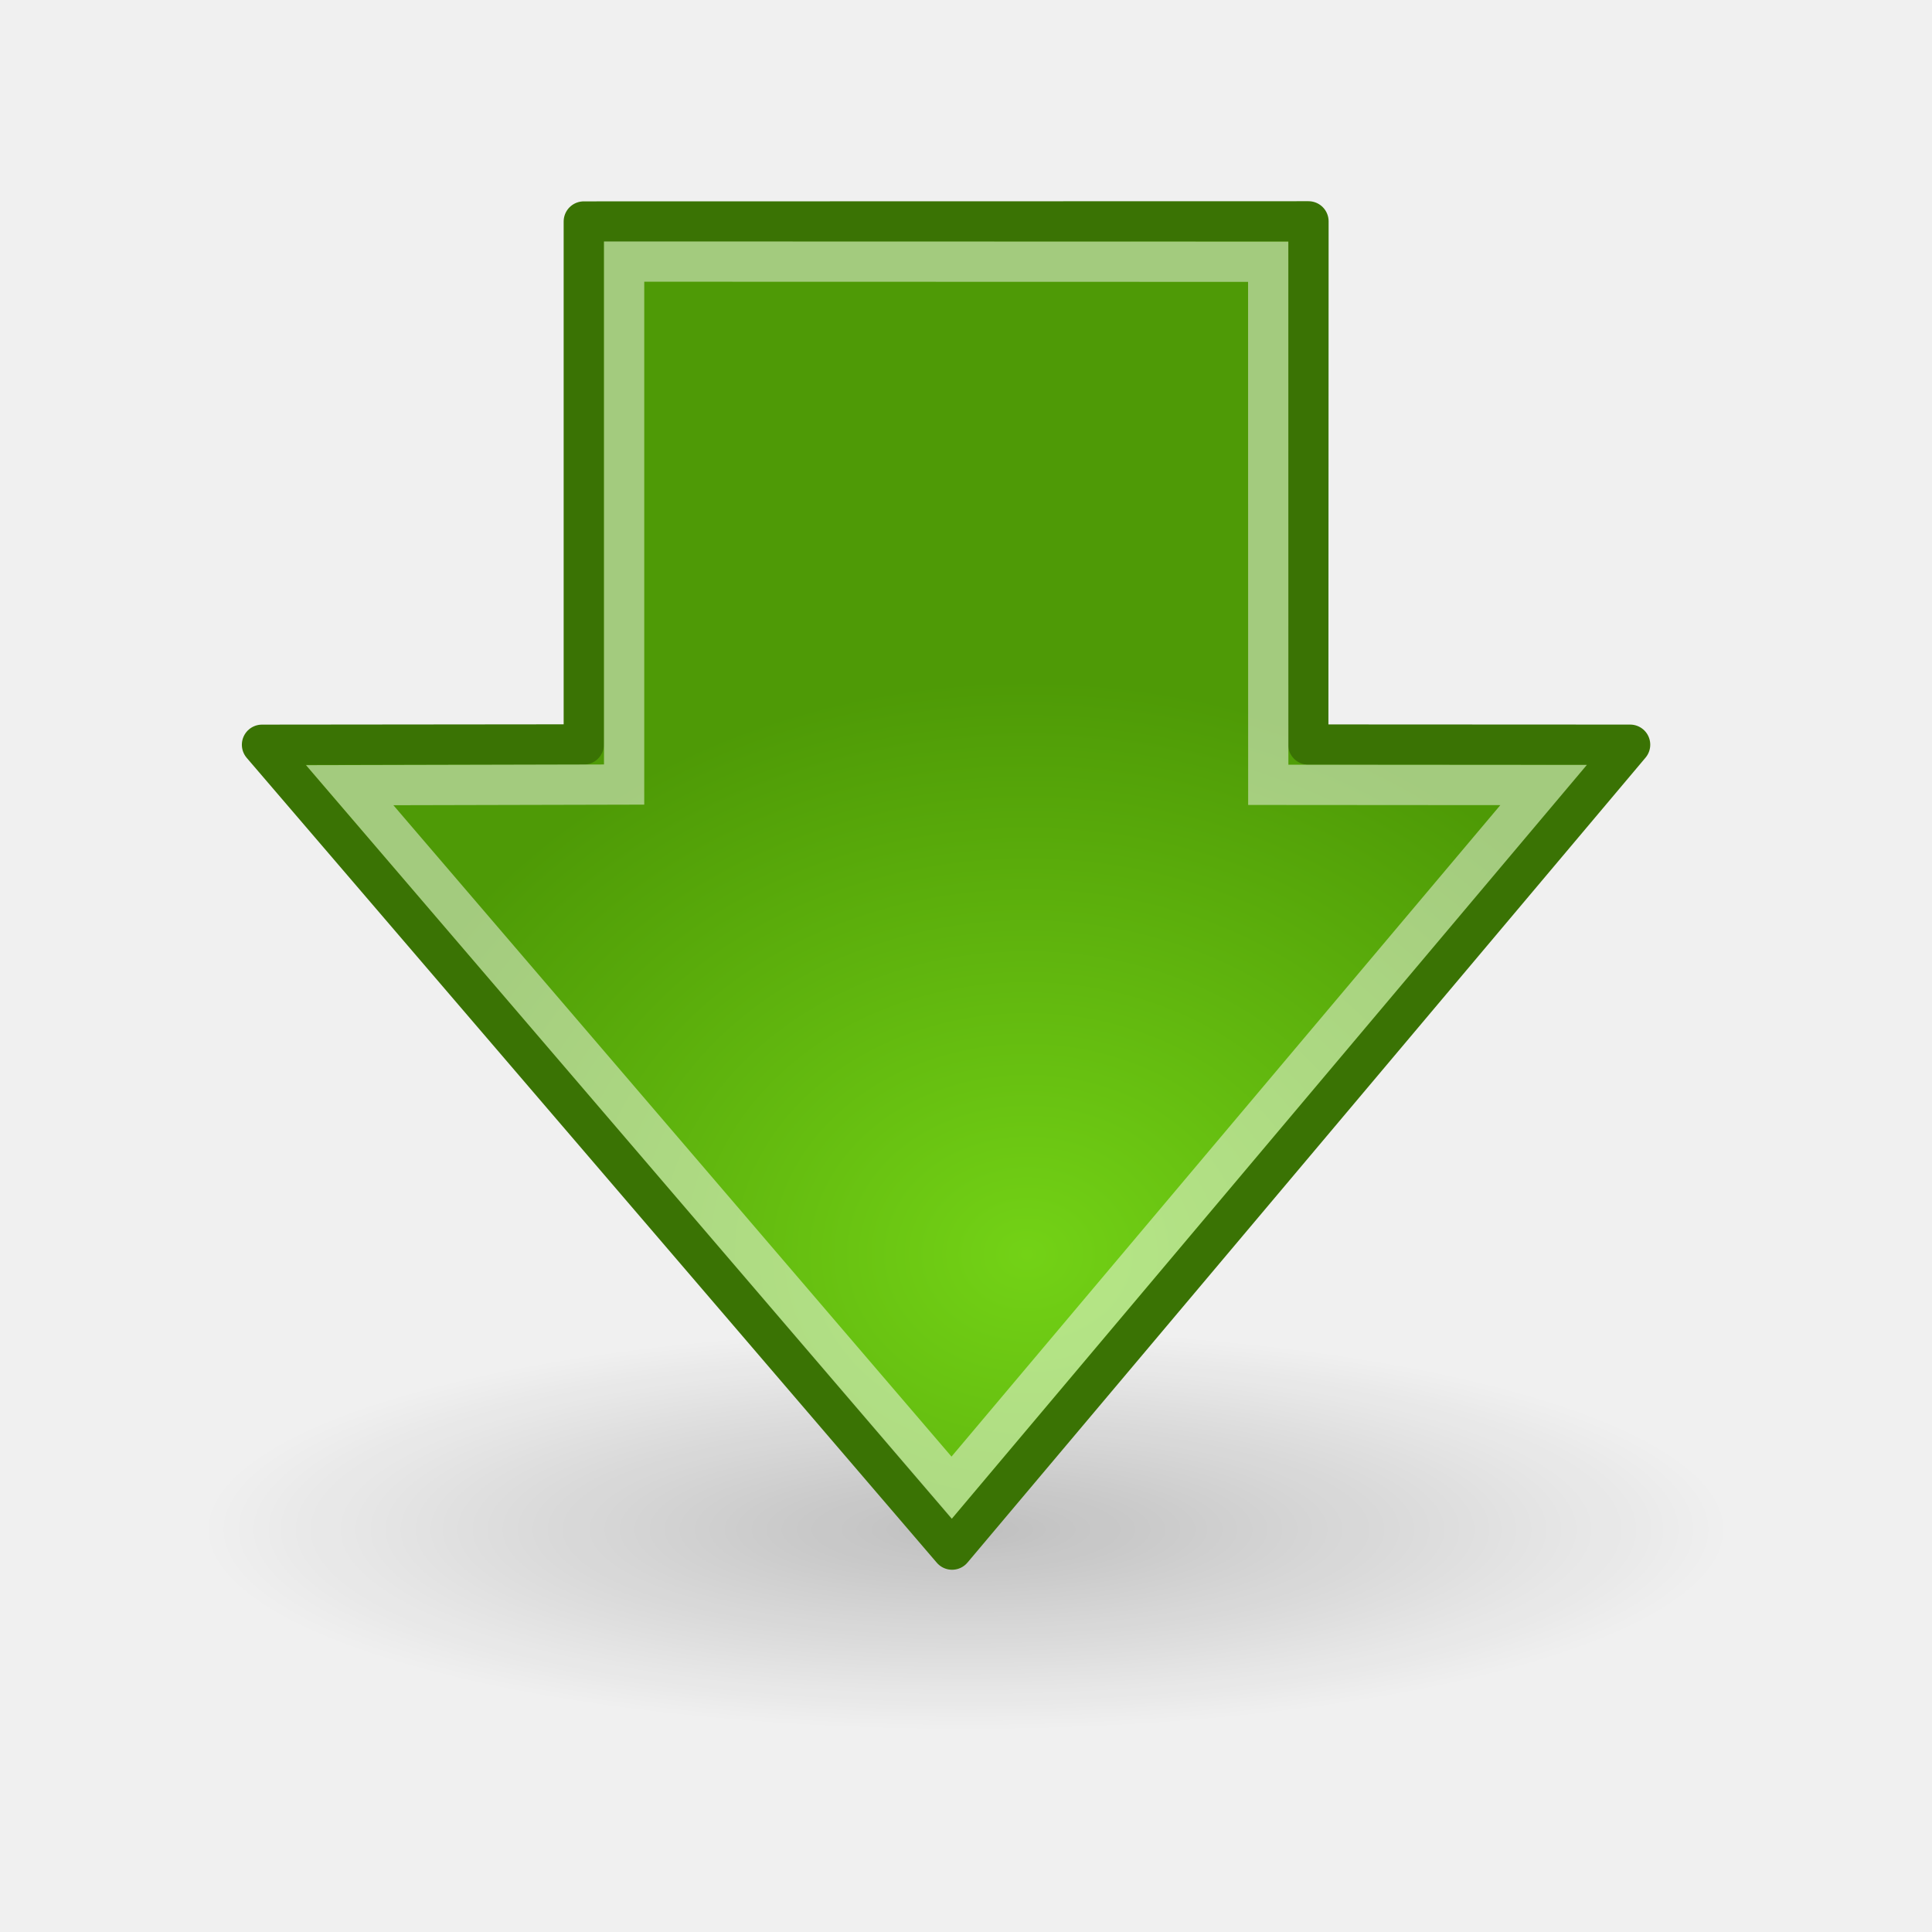
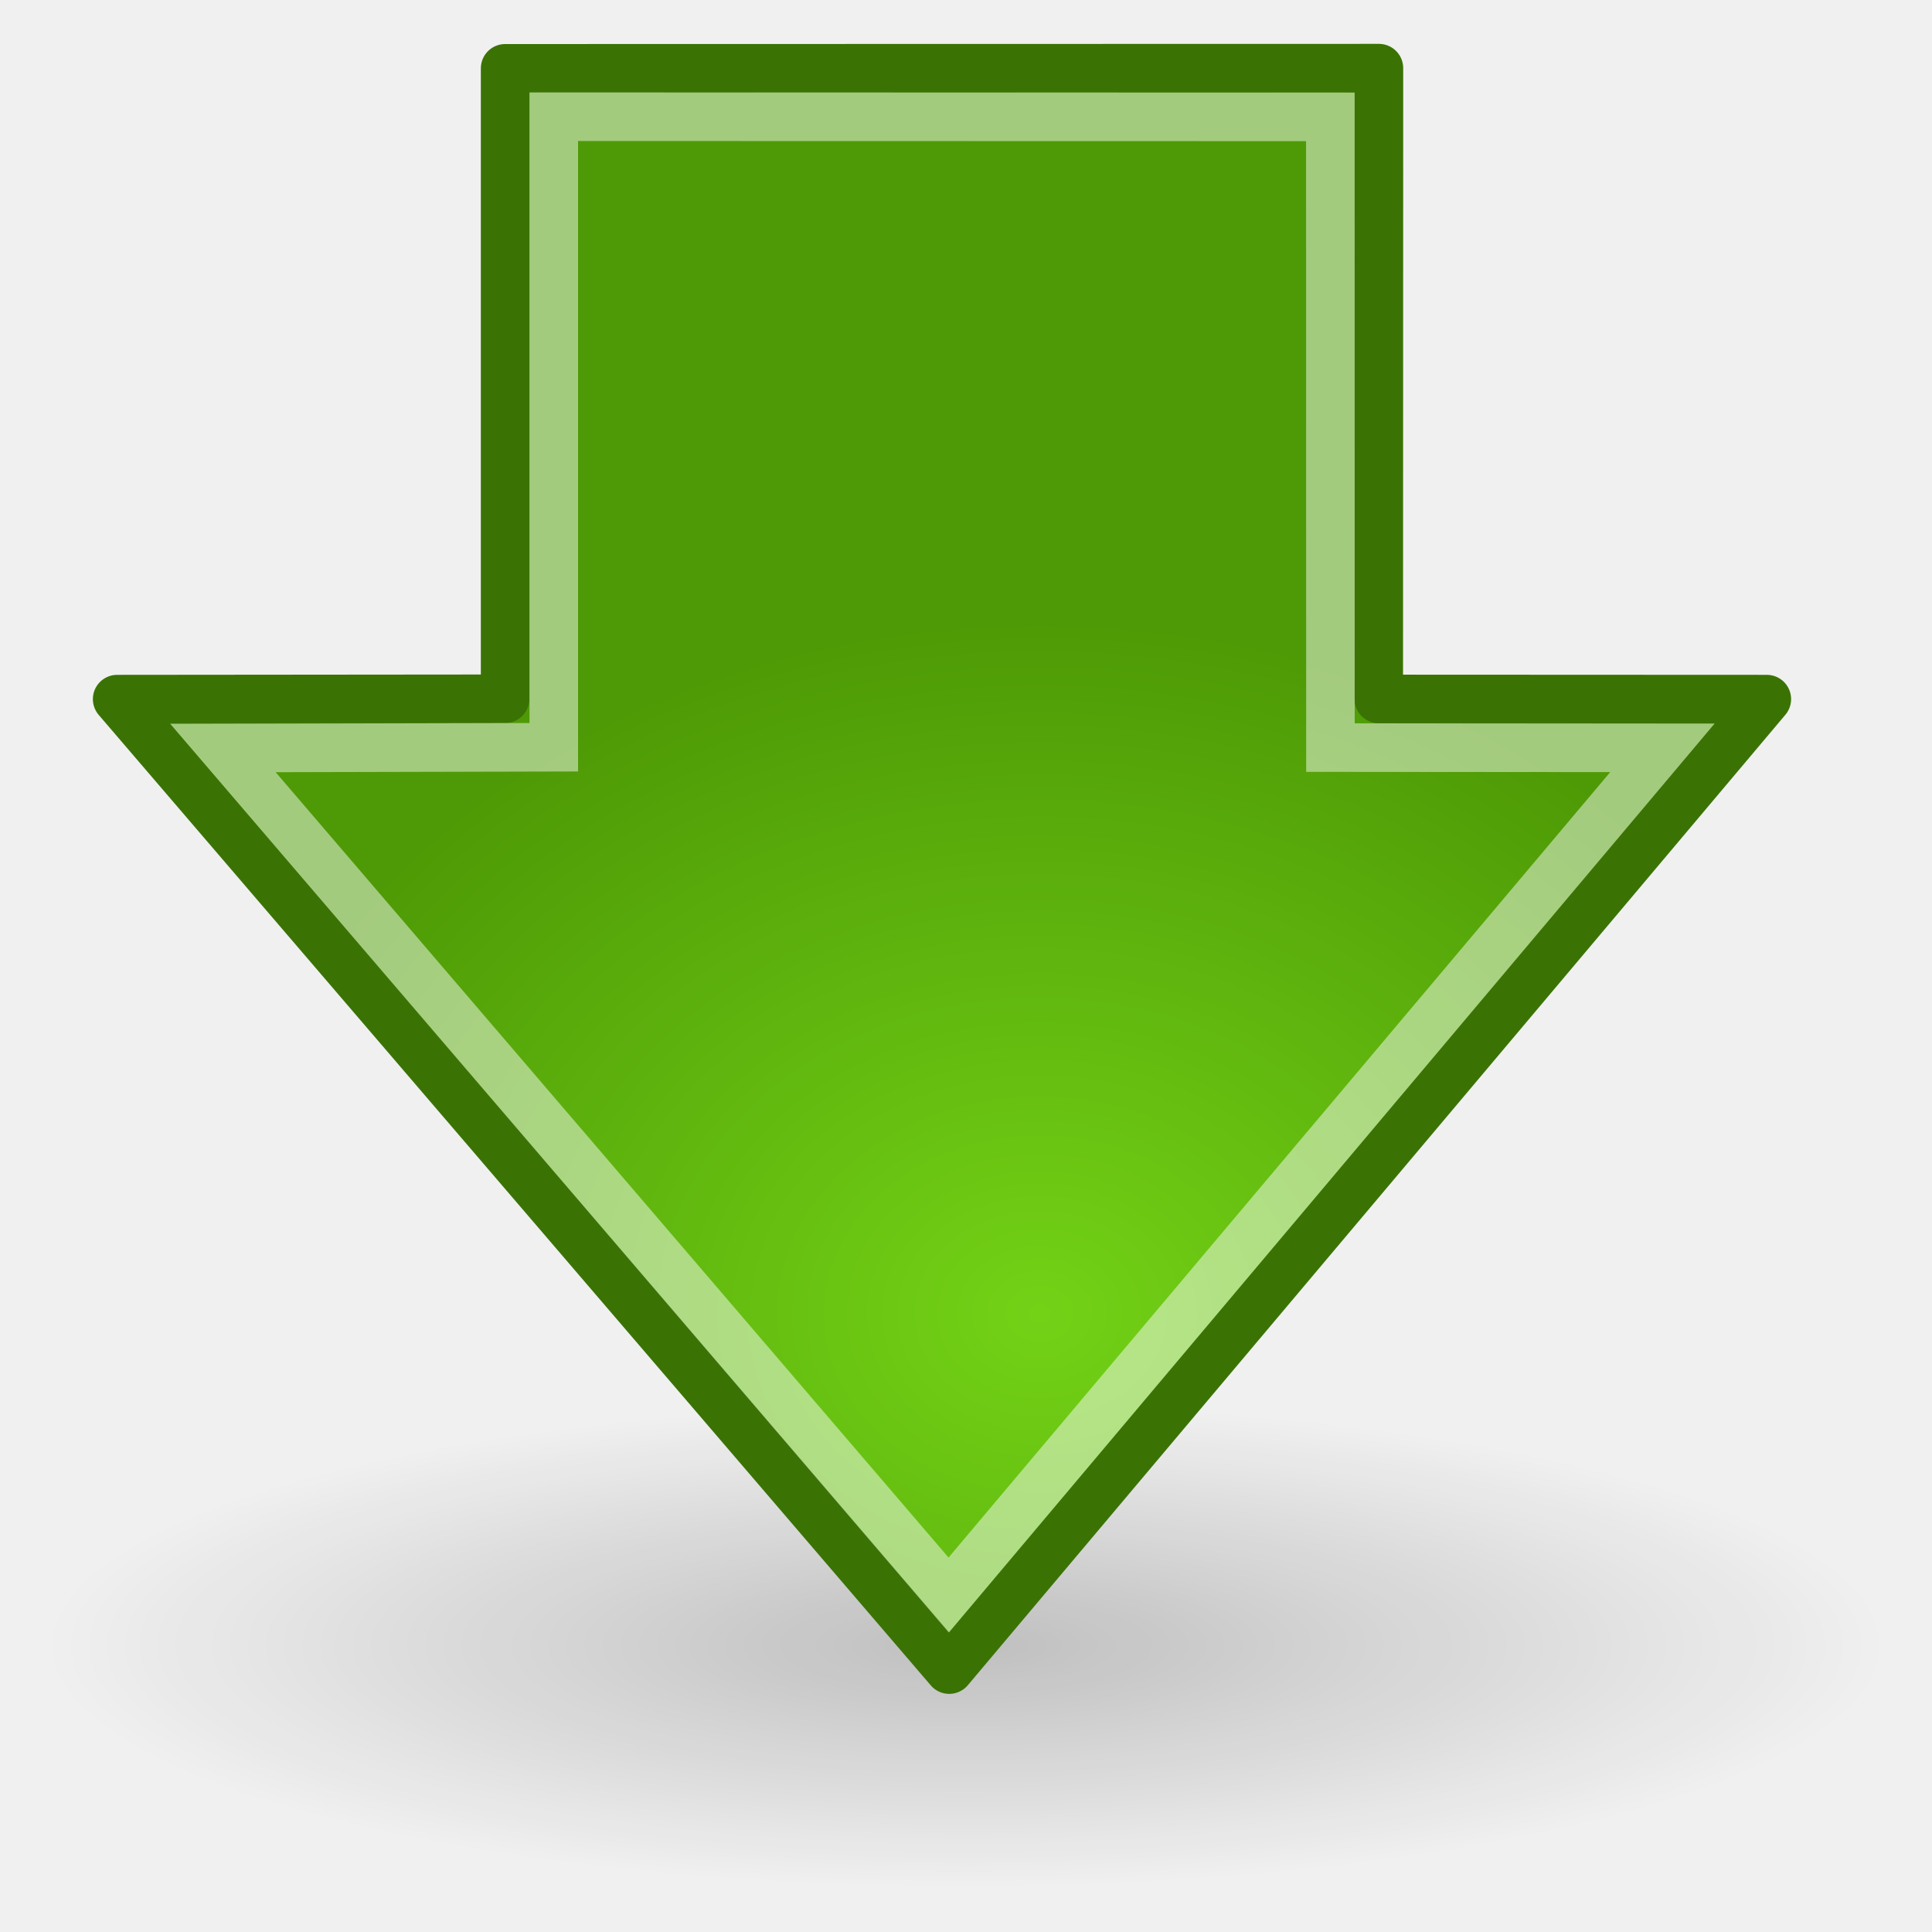
- <svg xmlns="http://www.w3.org/2000/svg" xmlns:xlink="http://www.w3.org/1999/xlink" id="svg11300" height="48px" width="48px" version="1.1">
+ <svg xmlns="http://www.w3.org/2000/svg" xmlns:xlink="http://www.w3.org/1999/xlink" id="svg11300" height="22" width="22" version="1.1">
  <defs id="defs3">
    <linearGradient id="linearGradient1442">
      <stop id="stop1444" offset="0" style="stop-color:#73d216" />
      <stop id="stop1446" offset="1" style="stop-color:#4e9a06" />
    </linearGradient>
    <linearGradient id="linearGradient8662">
      <stop id="stop8664" offset="0" style="stop-color:#000000;stop-opacity:1;" />
      <stop id="stop8666" offset="1" style="stop-color:#000000;stop-opacity:0;" />
    </linearGradient>
-     <radialGradient xlink:href="#linearGradient8662" id="radialGradient1444" gradientUnits="userSpaceOnUse" gradientTransform="matrix(1,0,0,0.536723,1.614716e-15,16.87306)" cx="24.837" cy="36.421" fx="24.837" fy="36.421" r="15.645" />
-     <radialGradient xlink:href="#linearGradient1442" id="radialGradient1469" gradientUnits="userSpaceOnUse" gradientTransform="matrix(0,0.843022,-1.020168,0,46.42212,1.41307)" cx="35.293" cy="20.494" fx="35.293" fy="20.494" r="16.956" />
+     <radialGradient xlink:href="#linearGradient8662" id="radialGradient1444" gradientUnits="userSpaceOnUse" gradientTransform="matrix(0.6711383,0,0,0.1766152,-5.669146,38.30437)" cx="24.837" cy="36.421" fx="24.837" fy="36.421" r="15.645" />
+     <radialGradient xlink:href="#linearGradient1442" id="radialGradient1469" gradientUnits="userSpaceOnUse" gradientTransform="matrix(0,0.4658709,-0.5637653,0,23.39092,24.51823)" cx="35.293" cy="20.494" fx="35.293" fy="20.494" r="16.956" />
  </defs>
-   <g id="layer1">
-     <path transform="matrix(1.214466,0,0,0.595458,-6.163846,16.31275)" d="M 40.482 36.421 A 15.645 8.397 0 1 1  9.192,36.421 A 15.645 8.397 0 1 1  40.482 36.421 z" id="path8660" style="opacity:0.205;color:#000000;fill:url(#radialGradient1444);fill-opacity:1;fill-rule:evenodd;stroke:none;stroke-width:1;stroke-linecap:butt;stroke-linejoin:miter;marker:none;marker-start:none;marker-mid:none;marker-end:none;stroke-miterlimit:10;stroke-dasharray:none;stroke-dashoffset:0;stroke-opacity:1;visibility:visible;display:inline;overflow:visible" />
-     <path id="path8643" d="m 32.509,5.499 -18.005,0.004 0,12.992 -7.995,0.008 17.145,19.997 16.846,-19.998 -7.996,-0.004 z" style="color:#000000;display:inline;overflow:visible;visibility:visible;opacity:1;fill:url(#radialGradient1469);fill-opacity:1;fill-rule:evenodd;stroke:#3a7304;stroke-width:1;stroke-linecap:round;stroke-linejoin:round;stroke-miterlimit:10;stroke-dasharray:none;stroke-dashoffset:0;stroke-opacity:1;marker:none;marker-start:none;marker-mid:none;marker-end:none" />
-     <path style="color:#000000;display:inline;overflow:visible;visibility:visible;opacity:0.481;fill:none;fill-opacity:1;fill-rule:evenodd;stroke:#ffffff;stroke-width:1;stroke-linecap:butt;stroke-linejoin:miter;stroke-miterlimit:10;stroke-dasharray:none;stroke-dashoffset:0;stroke-opacity:1;marker:none;marker-start:none;marker-mid:none;marker-end:none" d="M 31.508,6.503 15.506,6.499 v 12.993 l -6.817,0.016 14.954,17.453 14.707,-17.457 -6.84,-0.005 z" id="path8658" />
+   <g id="layer1" transform="translate(0,-26)">
+     <ellipse id="path8660" style="color:#000000;display:inline;overflow:visible;visibility:visible;opacity:0.205;fill:url(#radialGradient1444);fill-opacity:1;fill-rule:evenodd;stroke:none;stroke-width:0.47;stroke-linecap:butt;stroke-linejoin:miter;stroke-miterlimit:10;stroke-dasharray:none;stroke-dashoffset:0;stroke-opacity:1;marker:none;marker-start:none;marker-mid:none;marker-end:none" cx="11" cy="44.737" rx="10.5" ry="2.763" />
+     <path id="path8643" d="m 15.702,26.776 -9.95,0.002 v 7.179 l -4.418,0.004 9.475,11.051 9.31,-11.051 -4.419,-0.002 z" style="color:#000000;display:inline;overflow:visible;visibility:visible;opacity:1;fill:url(#radialGradient1469);fill-opacity:1;fill-rule:evenodd;stroke:#3a7304;stroke-width:0.553;stroke-linecap:round;stroke-linejoin:round;stroke-miterlimit:10;stroke-dasharray:none;stroke-dashoffset:0;stroke-opacity:1;marker:none;marker-start:none;marker-mid:none;marker-end:none" />
+     <path style="color:#000000;display:inline;overflow:visible;visibility:visible;opacity:0.481;fill:none;fill-opacity:1;fill-rule:evenodd;stroke:#ffffff;stroke-width:0.553;stroke-linecap:butt;stroke-linejoin:miter;stroke-miterlimit:10;stroke-dasharray:none;stroke-dashoffset:0;stroke-opacity:1;marker:none;marker-start:none;marker-mid:none;marker-end:none" d="m 15.149,27.331 -8.843,-0.002 v 7.18 l -3.767,0.009 8.264,9.645 8.127,-9.647 -3.78,-0.003 z" id="path8658" />
  </g>
</svg>
